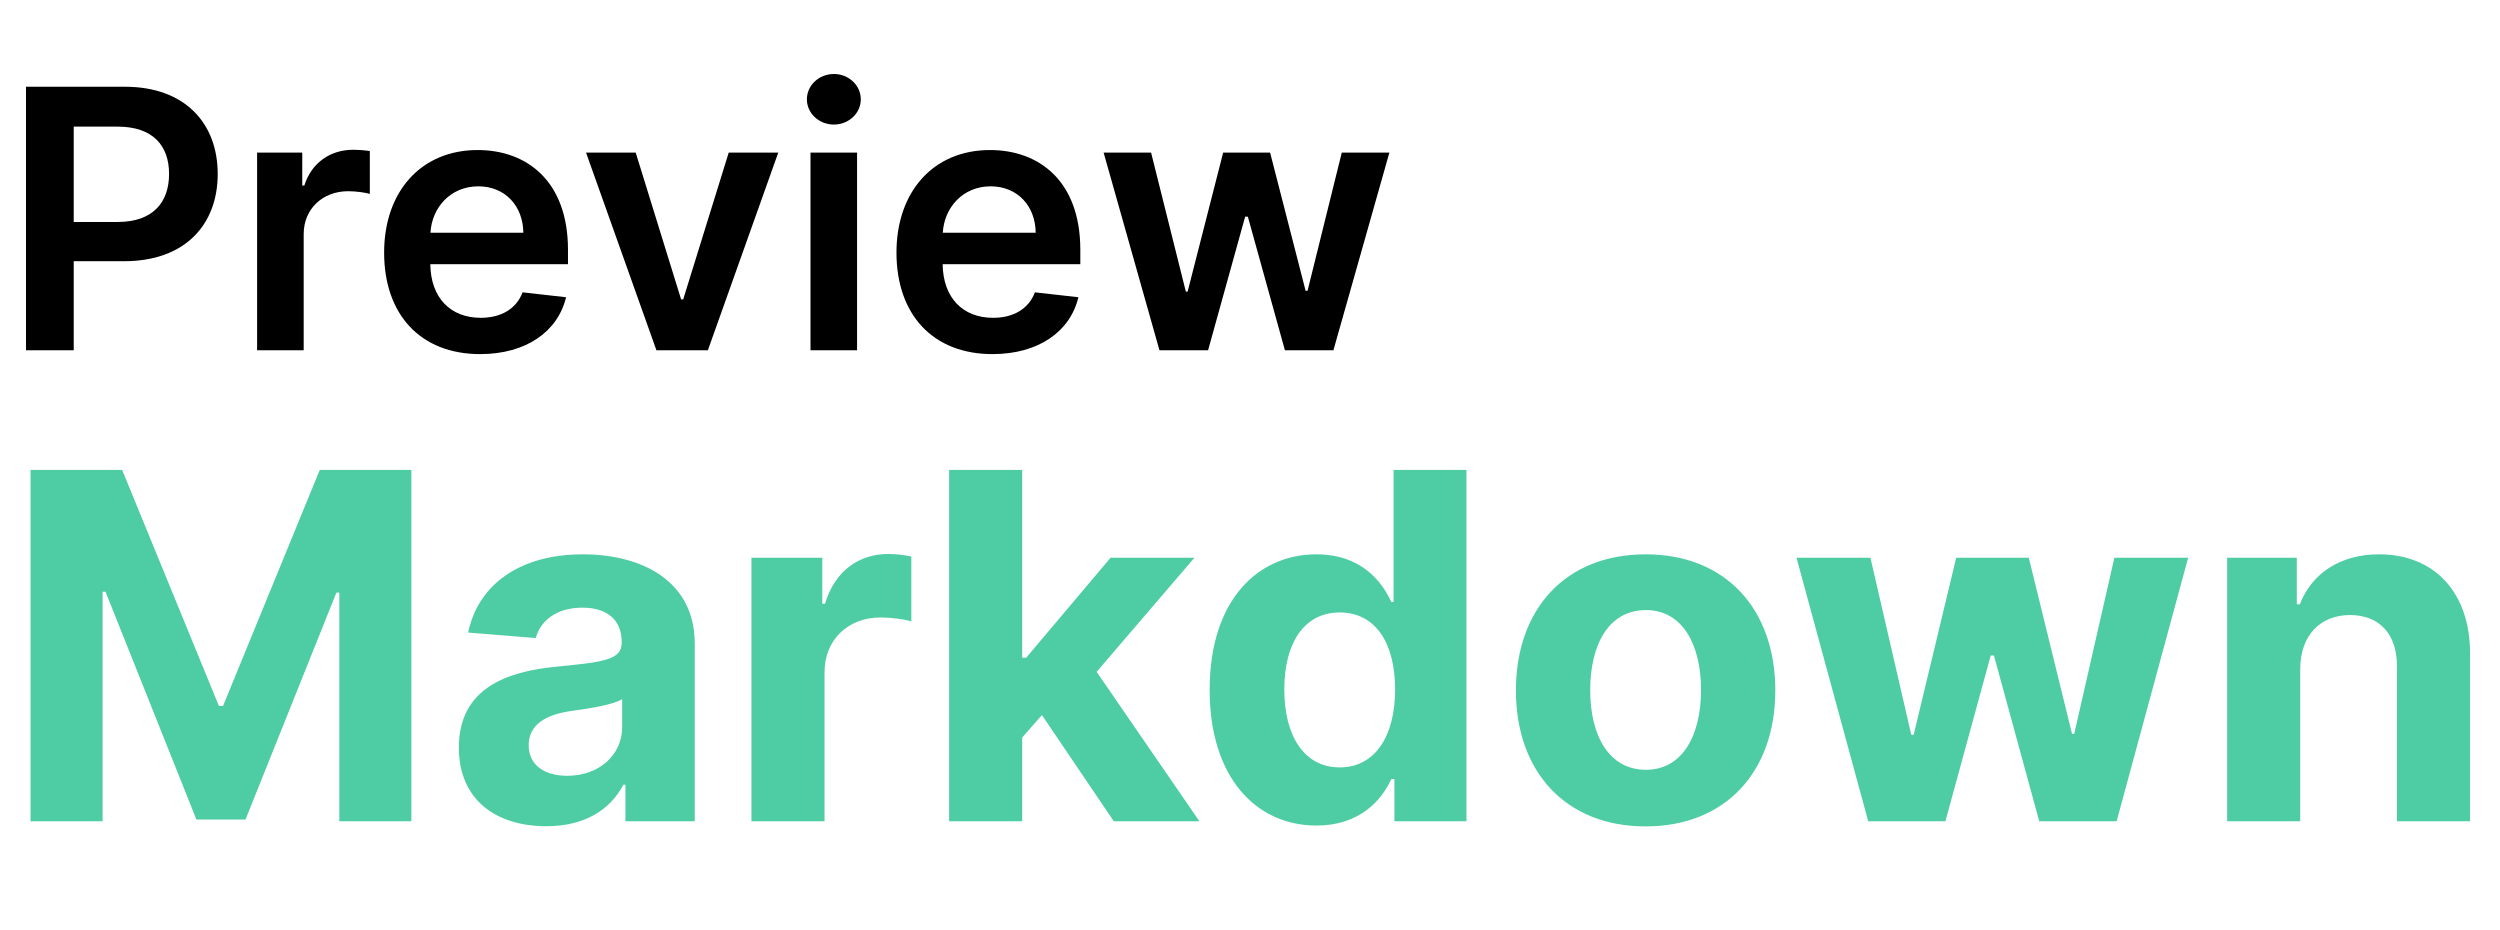
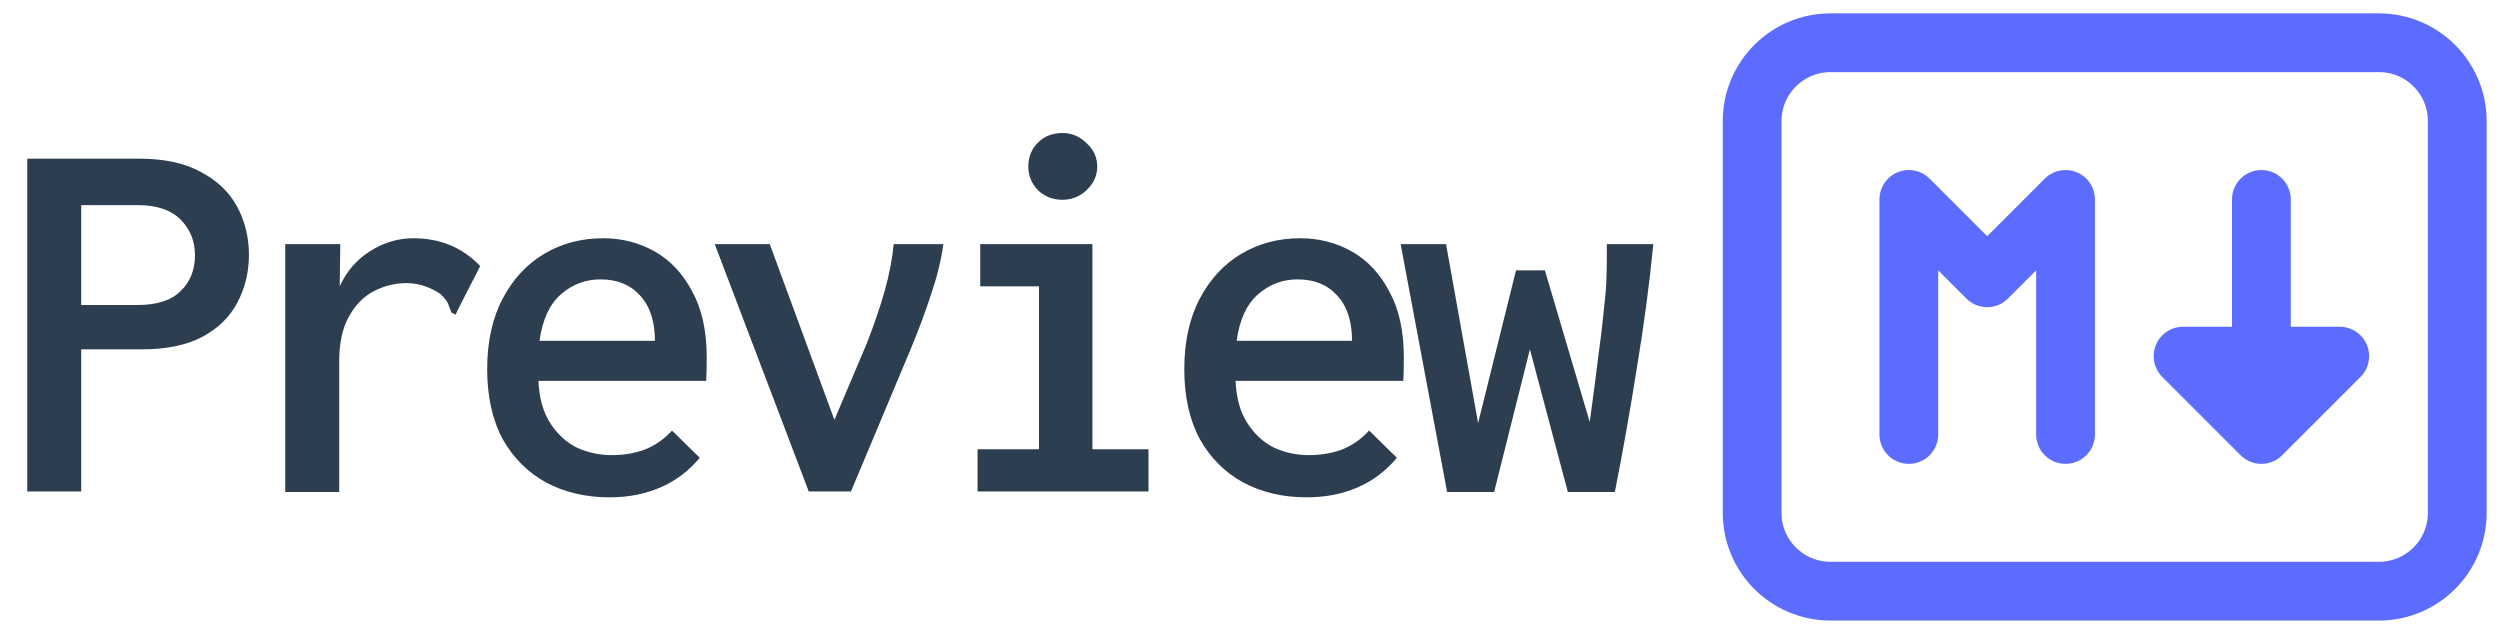
- <svg xmlns="http://www.w3.org/2000/svg" width="207" height="77" viewBox="0 0 207 77" fill="none">
-   <path d="M2.152 29H6.104V21.628H10.28C15.32 21.628 18.026 18.602 18.026 14.405C18.026 10.239 15.352 7.182 10.334 7.182H2.152V29ZM6.104 18.379V10.484H9.727C12.688 10.484 13.999 12.082 13.999 14.405C13.999 16.727 12.688 18.379 9.748 18.379H6.104ZM21.288 29H25.145V19.38C25.145 17.303 26.711 15.832 28.831 15.832C29.481 15.832 30.29 15.95 30.621 16.056V12.508C30.269 12.445 29.662 12.402 29.236 12.402C27.361 12.402 25.795 13.467 25.198 15.364H25.027V12.636H21.288V29ZM39.753 29.32C43.567 29.32 46.188 27.455 46.87 24.611L43.269 24.206C42.747 25.591 41.468 26.315 39.806 26.315C37.314 26.315 35.662 24.675 35.63 21.873H47.029V20.69C47.029 14.948 43.578 12.423 39.551 12.423C34.863 12.423 31.806 15.864 31.806 20.914C31.806 26.049 34.821 29.32 39.753 29.32ZM35.641 19.273C35.758 17.185 37.303 15.428 39.604 15.428C41.82 15.428 43.311 17.047 43.333 19.273H35.641ZM64.44 12.636H60.338L56.567 24.792H56.397L52.636 12.636H48.524L54.351 29H58.612L64.44 12.636ZM67.109 29H70.965V12.636H67.109V29ZM69.047 10.314C70.272 10.314 71.274 9.376 71.274 8.226C71.274 7.065 70.272 6.127 69.047 6.127C67.812 6.127 66.81 7.065 66.81 8.226C66.81 9.376 67.812 10.314 69.047 10.314ZM82.175 29.32C85.989 29.32 88.61 27.455 89.291 24.611L85.691 24.206C85.169 25.591 83.89 26.315 82.228 26.315C79.735 26.315 78.084 24.675 78.052 21.873H89.451V20.69C89.451 14.948 86 12.423 81.973 12.423C77.285 12.423 74.228 15.864 74.228 20.914C74.228 26.049 77.243 29.32 82.175 29.32ZM78.063 19.273C78.18 17.185 79.725 15.428 82.026 15.428C84.242 15.428 85.733 17.047 85.755 19.273H78.063ZM96.003 29H100.03L103.098 17.942H103.322L106.39 29H110.407L115.041 12.636H111.099L108.265 24.078H108.105L105.165 12.636H101.277L98.336 24.142H98.187L95.311 12.636H91.38L96.003 29Z" fill="black" />
-   <path d="M2.528 38.909V68H8.494V48.994H8.736L16.264 67.858H20.327L27.855 49.065H28.097V68H34.062V38.909H26.477L18.466 58.455H18.125L10.114 38.909H2.528ZM45.238 68.412C48.462 68.412 50.55 67.006 51.616 64.974H51.786V68H57.525V53.284C57.525 48.085 53.121 45.898 48.264 45.898C43.036 45.898 39.599 48.398 38.761 52.375L44.357 52.83C44.769 51.381 46.062 50.315 48.235 50.315C50.295 50.315 51.474 51.352 51.474 53.142V53.227C51.474 54.633 49.982 54.818 46.19 55.188C41.871 55.585 37.994 57.034 37.994 61.906C37.994 66.224 41.076 68.412 45.238 68.412ZM46.971 64.236C45.11 64.236 43.775 63.369 43.775 61.707C43.775 60.003 45.181 59.165 47.312 58.867C48.633 58.682 50.792 58.369 51.516 57.886V60.202C51.516 62.489 49.627 64.236 46.971 64.236ZM62.219 68H68.271V55.656C68.271 52.972 70.231 51.125 72.901 51.125C73.739 51.125 74.89 51.267 75.458 51.452V46.082C74.918 45.955 74.165 45.869 73.555 45.869C71.112 45.869 69.109 47.29 68.313 49.989H68.086V46.182H62.219V68ZM78.587 68H84.638V61.068L86.271 59.207L92.223 68H99.311L90.803 55.628L98.899 46.182H91.953L84.965 54.463H84.638V38.909H78.587V68ZM109.009 68.355C112.532 68.355 114.364 66.324 115.202 64.506H115.458V68H121.424V38.909H115.387V49.847H115.202C114.393 48.071 112.646 45.898 108.995 45.898C104.208 45.898 100.16 49.619 100.16 57.119C100.16 64.421 104.038 68.355 109.009 68.355ZM110.927 63.54C107.958 63.54 106.339 60.898 106.339 57.091C106.339 53.312 107.93 50.713 110.927 50.713C113.867 50.713 115.515 53.199 115.515 57.091C115.515 60.983 113.839 63.54 110.927 63.54ZM136.257 68.426C142.876 68.426 146.996 63.895 146.996 57.176C146.996 50.415 142.876 45.898 136.257 45.898C129.638 45.898 125.518 50.415 125.518 57.176C125.518 63.895 129.638 68.426 136.257 68.426ZM136.286 63.739C133.232 63.739 131.669 60.94 131.669 57.133C131.669 53.327 133.232 50.514 136.286 50.514C139.283 50.514 140.845 53.327 140.845 57.133C140.845 60.94 139.283 63.739 136.286 63.739ZM154.688 68H161.08L164.83 54.278H165.099L168.849 68H175.256L181.179 46.182H175.071L171.747 60.756H171.562L167.983 46.182H161.974L158.452 60.841H158.253L154.872 46.182H148.75L154.688 68ZM190.458 55.386C190.472 52.574 192.148 50.926 194.592 50.926C197.021 50.926 198.484 52.517 198.469 55.188V68H204.521V54.108C204.521 49.023 201.538 45.898 196.992 45.898C193.754 45.898 191.41 47.489 190.43 50.031H190.174V46.182H184.407V68H190.458V55.386Z" fill="#4ECCA3" />
+ <svg xmlns="http://www.w3.org/2000/svg" width="117" height="30" viewBox="0 0 117 30" fill="none">
+   <path d="M1.275 23V7.425H6.5C7.683 7.425 8.65 7.633 9.4 8.05C10.167 8.45 10.733 8.992 11.1 9.675C11.467 10.358 11.65 11.108 11.65 11.925C11.65 12.742 11.467 13.492 11.1 14.175C10.75 14.842 10.2 15.375 9.45 15.775C8.717 16.158 7.775 16.35 6.625 16.35H3.8V23H1.275ZM3.8 14.275H6.425C7.342 14.275 8.017 14.058 8.45 13.625C8.9 13.192 9.125 12.633 9.125 11.95C9.125 11.283 8.9 10.725 8.45 10.275C8 9.825 7.333 9.6 6.45 9.6H3.8V14.275ZM13.35 11.425H15.925L15.9 13.4C16.217 12.7 16.692 12.15 17.325 11.75C17.958 11.35 18.633 11.15 19.35 11.15C20.6 11.15 21.642 11.583 22.475 12.45L21.425 14.5L21.325 14.725L21.125 14.625C21.075 14.492 21.025 14.358 20.975 14.225C20.925 14.092 20.8 13.933 20.6 13.75C20.1 13.417 19.575 13.25 19.025 13.25C18.492 13.25 17.983 13.375 17.5 13.625C17.017 13.875 16.625 14.275 16.325 14.825C16.025 15.358 15.875 16.058 15.875 16.925V23.025H13.35V11.425ZM28.525 23.275C27.408 23.275 26.417 23.042 25.55 22.575C24.7 22.108 24.025 21.433 23.525 20.55C23.042 19.65 22.8 18.558 22.8 17.275C22.8 15.992 23.042 14.892 23.525 13.975C24.008 13.058 24.658 12.358 25.475 11.875C26.292 11.392 27.208 11.15 28.225 11.15C29.108 11.15 29.917 11.358 30.65 11.775C31.383 12.192 31.967 12.817 32.4 13.65C32.85 14.467 33.075 15.492 33.075 16.725C33.075 17.125 33.067 17.492 33.05 17.825H25.2C25.233 18.625 25.417 19.283 25.75 19.8C26.083 20.317 26.5 20.7 27 20.95C27.517 21.183 28.058 21.3 28.625 21.3C29.175 21.3 29.683 21.217 30.15 21.05C30.633 20.867 31.067 20.567 31.45 20.15L32.75 21.425C32.217 22.058 31.592 22.525 30.875 22.825C30.175 23.125 29.392 23.275 28.525 23.275ZM25.25 15.95H30.65C30.65 15.033 30.417 14.325 29.95 13.825C29.5 13.325 28.883 13.075 28.1 13.075C27.4 13.075 26.783 13.308 26.25 13.775C25.717 14.242 25.383 14.967 25.25 15.95ZM37.85 23L33.45 11.425H36.025L39.05 19.65L40.575 16.05C40.908 15.2 41.183 14.392 41.4 13.625C41.617 12.858 41.758 12.125 41.825 11.425H44.15C44.05 12.158 43.858 12.942 43.575 13.775C43.308 14.592 42.992 15.442 42.625 16.325L39.825 23H37.85ZM45.75 23V21.025H48.625V13.4H45.875V11.425H51.125V21.025H53.75V23H45.75ZM49.725 9.35C49.275 9.35 48.892 9.2 48.575 8.9C48.275 8.583 48.125 8.217 48.125 7.8C48.125 7.35 48.275 6.975 48.575 6.675C48.875 6.375 49.258 6.225 49.725 6.225C50.158 6.225 50.533 6.383 50.85 6.7C51.183 7 51.35 7.367 51.35 7.8C51.35 8.217 51.183 8.583 50.85 8.9C50.533 9.2 50.158 9.35 49.725 9.35ZM61.15 23.275C60.033 23.275 59.042 23.042 58.175 22.575C57.325 22.108 56.65 21.433 56.15 20.55C55.667 19.65 55.425 18.558 55.425 17.275C55.425 15.992 55.667 14.892 56.15 13.975C56.633 13.058 57.283 12.358 58.1 11.875C58.917 11.392 59.833 11.15 60.85 11.15C61.733 11.15 62.542 11.358 63.275 11.775C64.008 12.192 64.592 12.817 65.025 13.65C65.475 14.467 65.7 15.492 65.7 16.725C65.7 17.125 65.692 17.492 65.675 17.825H57.825C57.858 18.625 58.042 19.283 58.375 19.8C58.708 20.317 59.125 20.7 59.625 20.95C60.142 21.183 60.683 21.3 61.25 21.3C61.8 21.3 62.308 21.217 62.775 21.05C63.258 20.867 63.692 20.567 64.075 20.15L65.375 21.425C64.842 22.058 64.217 22.525 63.5 22.825C62.8 23.125 62.017 23.275 61.15 23.275ZM57.875 15.95H63.275C63.275 15.033 63.042 14.325 62.575 13.825C62.125 13.325 61.508 13.075 60.725 13.075C60.025 13.075 59.408 13.308 58.875 13.775C58.342 14.242 58.008 14.967 57.875 15.95ZM67.725 23.025L65.55 11.425H67.675L69.175 19.8L70.95 12.65H72.3L74.4 19.75C74.567 18.533 74.7 17.508 74.8 16.675C74.917 15.842 75 15.15 75.05 14.6C75.117 14.05 75.158 13.575 75.175 13.175C75.192 12.758 75.2 12.367 75.2 12V11.425H77.375C77.192 13.308 76.933 15.25 76.6 17.25C76.283 19.25 75.942 21.175 75.575 23.025H73.375L71.6 16.35L69.925 23.025H67.725Z" fill="#2C3E50" />
+   <path d="M111.333 2H85.667C83.642 2 82 3.642 82 5.667V24C82 26.025 83.642 27.667 85.667 27.667H111.333C113.358 27.667 115 26.025 115 24V5.667C115 3.642 113.358 2 111.333 2Z" stroke="#5B6CFF" stroke-width="2.75" stroke-linecap="round" stroke-linejoin="round" />
+   <path d="M89.333 20.333V9.333L93 13L96.667 9.333V20.333" stroke="#5B6CFF" stroke-width="2.75" stroke-linecap="round" stroke-linejoin="round" />
+   <path d="M105.833 20.333V9.333M102.167 16.667L105.833 20.333L109.5 16.667H102.167Z" stroke="#5B6CFF" stroke-width="2.75" stroke-linecap="round" stroke-linejoin="round" />
</svg>
